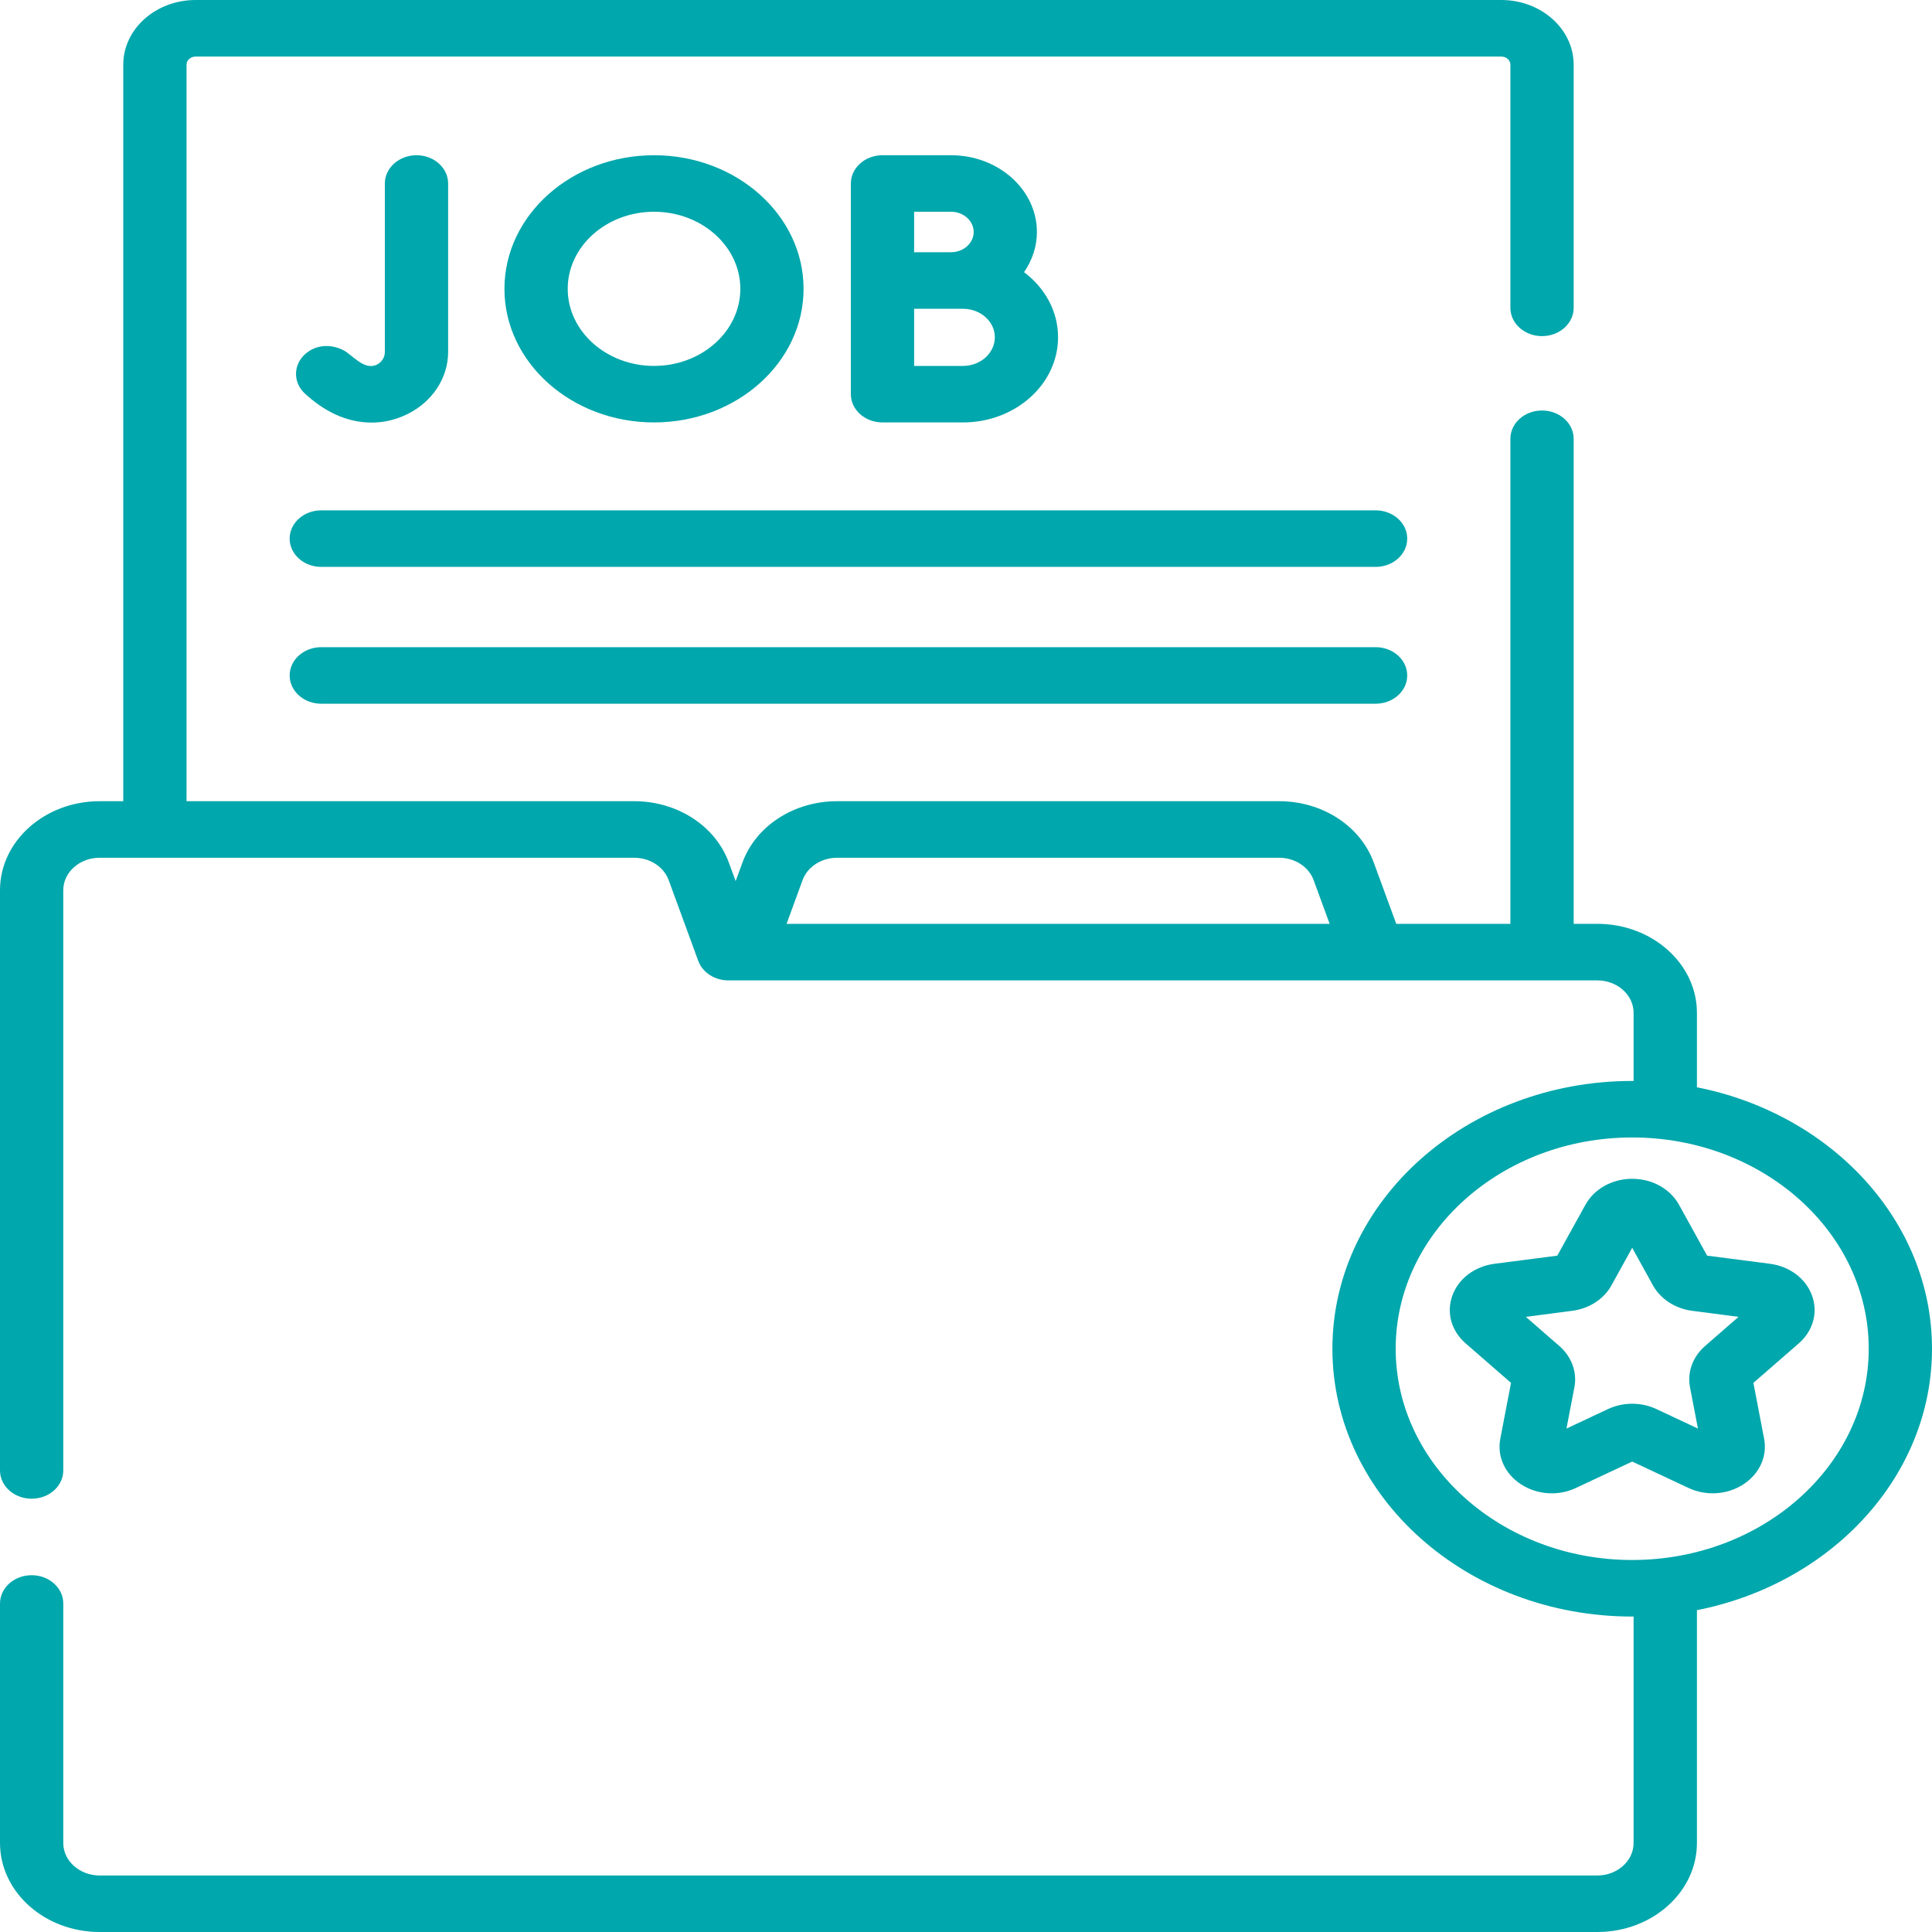
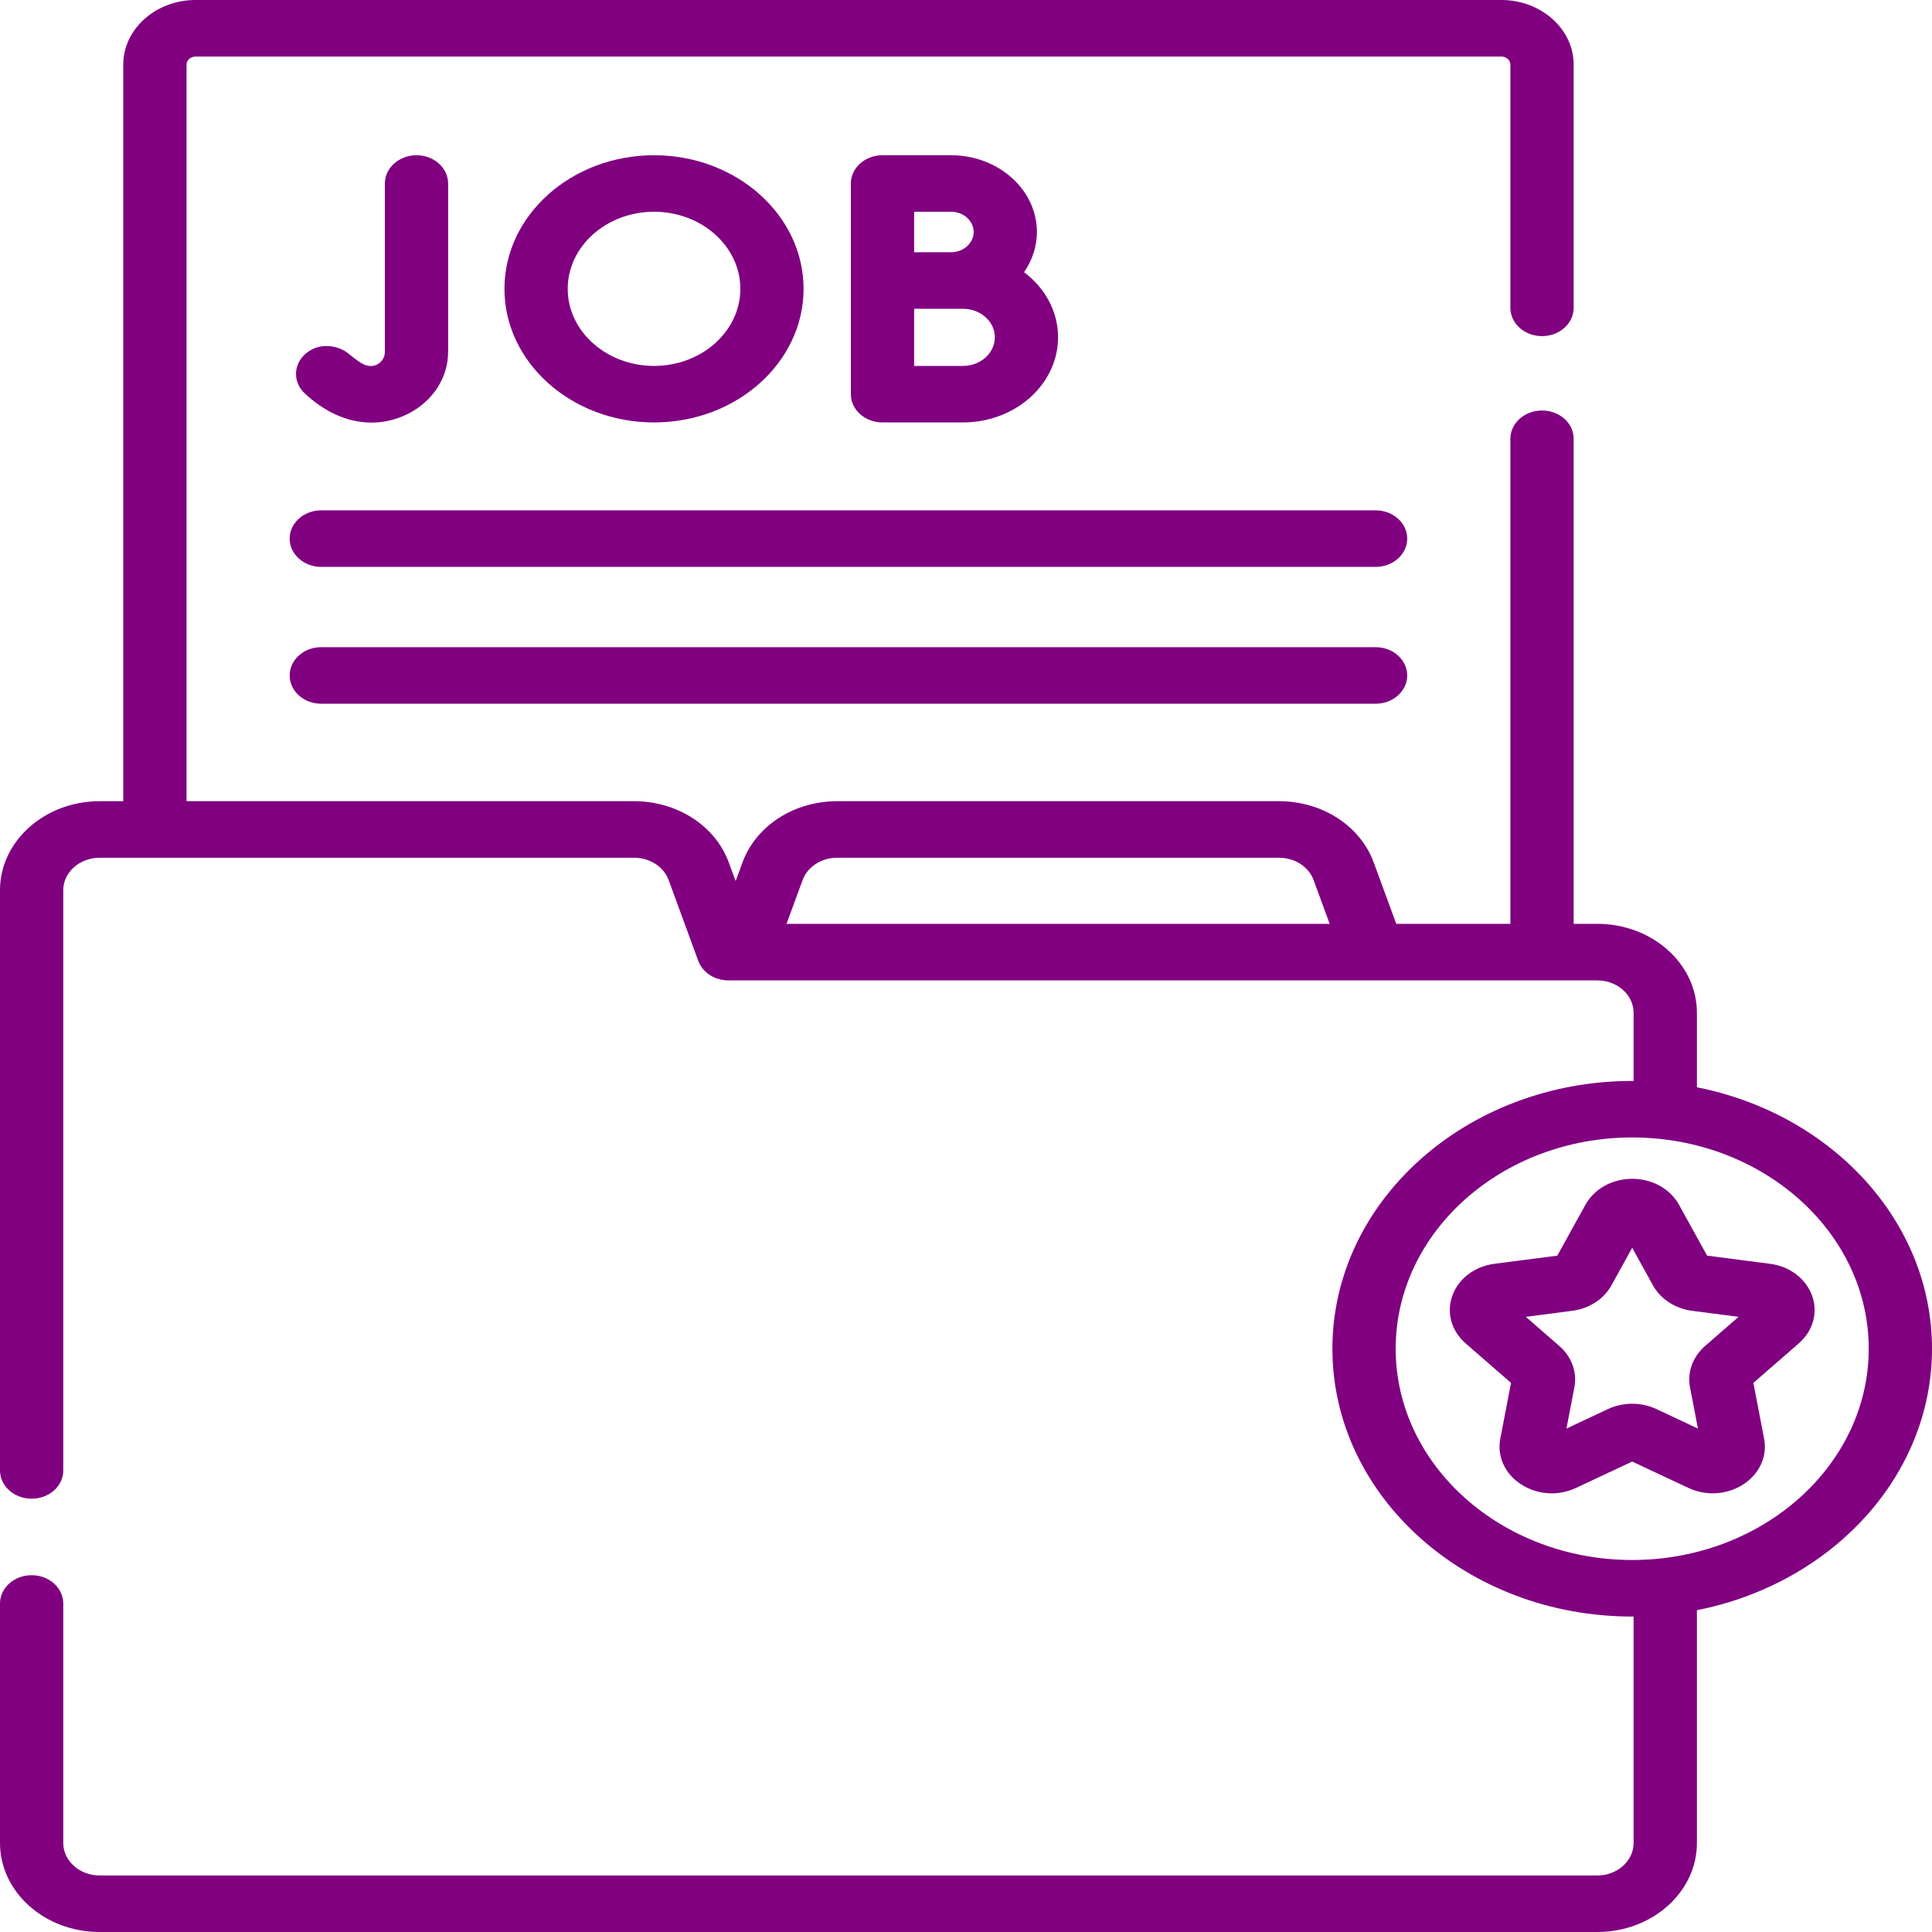
<svg xmlns="http://www.w3.org/2000/svg" width="40" height="40" viewBox="0 0 40 40" fill="none">
-   <path d="M35.133 22.511V20.97C35.133 19.954 34.208 19.127 33.07 19.127H32.581V9.084C32.581 8.761 32.288 8.499 31.926 8.499C31.564 8.499 31.271 8.761 31.271 9.084V19.127H28.908L28.442 17.857C28.164 17.098 27.376 16.588 26.482 16.588H17.332C16.438 16.588 15.65 17.098 15.372 17.857L15.231 18.242L15.089 17.857C14.811 17.098 14.023 16.588 13.129 16.588H3.862V1.339C3.862 1.246 3.946 1.171 4.05 1.171H31.083C31.186 1.171 31.271 1.246 31.271 1.339V6.374C31.271 6.697 31.564 6.959 31.926 6.959C32.288 6.959 32.581 6.697 32.581 6.374V1.339C32.581 0.601 31.909 0 31.082 0H4.05C3.224 0 2.552 0.601 2.552 1.339V16.588H2.063C0.925 16.588 0 17.415 0 18.43V30.444C0 30.767 0.293 31.029 0.655 31.029C1.017 31.029 1.31 30.767 1.31 30.444V18.43C1.31 18.06 1.648 17.759 2.062 17.759H13.129C13.455 17.759 13.742 17.945 13.844 18.221L14.457 19.895C14.546 20.135 14.797 20.298 15.08 20.298H33.07C33.485 20.298 33.822 20.599 33.822 20.97V22.38C33.813 22.38 33.803 22.38 33.793 22.38C30.37 22.38 27.586 24.867 27.586 27.924C27.586 30.982 30.37 33.469 33.793 33.469C33.803 33.469 33.813 33.468 33.822 33.468V38.157C33.822 38.528 33.485 38.83 33.07 38.83H2.063C1.648 38.83 1.31 38.528 1.31 38.157V33.198C1.31 32.875 1.017 32.613 0.655 32.613C0.293 32.613 8.74056e-05 32.875 8.74056e-05 33.198V38.157C8.74056e-05 39.173 0.925 40 2.063 40H33.07C34.208 40 35.133 39.173 35.133 38.157V33.337C37.913 32.789 40 30.571 40 27.924C40 25.278 37.913 23.06 35.133 22.511ZM16.285 19.127L16.617 18.221C16.718 17.945 17.006 17.759 17.332 17.759H26.482C26.808 17.759 27.095 17.945 27.197 18.221L27.529 19.127H16.285ZM33.793 32.298C31.093 32.298 28.896 30.336 28.896 27.924C28.896 25.512 31.093 23.55 33.793 23.55C36.493 23.55 38.69 25.512 38.69 27.924C38.69 30.336 36.493 32.298 33.793 32.298Z" fill="#00A7AC" />
-   <path d="M37.516 26.823C37.388 26.47 37.053 26.218 36.643 26.165L35.344 25.997L34.763 24.945C34.579 24.613 34.208 24.406 33.793 24.406C33.378 24.406 33.007 24.613 32.824 24.945L32.242 25.997L30.943 26.165C30.533 26.218 30.198 26.47 30.07 26.823C29.942 27.175 30.047 27.554 30.344 27.813L31.284 28.631L31.062 29.787C30.992 30.152 31.157 30.514 31.492 30.732C31.682 30.855 31.904 30.918 32.127 30.918C32.299 30.918 32.471 30.881 32.631 30.805L33.793 30.26L34.955 30.805C35.322 30.978 35.758 30.95 36.094 30.732C36.429 30.514 36.594 30.152 36.524 29.787L36.302 28.631L37.242 27.813C37.539 27.554 37.644 27.175 37.516 26.823ZM35.301 27.868C35.046 28.09 34.93 28.41 34.99 28.723L35.154 29.577L34.296 29.174C33.981 29.026 33.605 29.026 33.29 29.174L32.432 29.577L32.596 28.723C32.656 28.41 32.54 28.09 32.285 27.868L31.591 27.264L32.55 27.139C32.902 27.094 33.207 26.896 33.364 26.611L33.793 25.834L34.222 26.611C34.38 26.896 34.684 27.094 35.036 27.139L35.995 27.264L35.301 27.868Z" fill="#00A7AC" />
-   <path d="M28.48 10.566H6.652C6.29 10.566 5.997 10.828 5.997 11.151C5.997 11.475 6.29 11.737 6.652 11.737H28.48C28.842 11.737 29.135 11.475 29.135 11.151C29.135 10.828 28.842 10.566 28.48 10.566Z" fill="#00A7AC" />
-   <path d="M28.48 13.399H6.652C6.29 13.399 5.997 13.661 5.997 13.985C5.997 14.308 6.29 14.57 6.652 14.57H28.48C28.842 14.57 29.135 14.308 29.135 13.985C29.135 13.661 28.842 13.399 28.48 13.399Z" fill="#00A7AC" />
-   <path d="M7.695 8.749C7.932 8.749 8.184 8.698 8.439 8.572C8.956 8.315 9.278 7.822 9.278 7.286V3.799C9.278 3.476 8.985 3.214 8.623 3.214C8.262 3.214 7.968 3.476 7.968 3.799V7.286C7.968 7.398 7.905 7.499 7.803 7.549C7.537 7.681 7.291 7.337 7.093 7.242C6.834 7.119 6.538 7.138 6.325 7.325C6.067 7.551 6.063 7.92 6.315 8.151C6.687 8.491 7.144 8.749 7.695 8.749Z" fill="#00A7AC" />
-   <path d="M19.69 3.214H18.271C17.909 3.214 17.616 3.476 17.616 3.799V8.161C17.616 8.484 17.909 8.746 18.271 8.746H19.937C21.023 8.746 21.906 7.955 21.906 6.982C21.906 6.442 21.632 5.958 21.202 5.635C21.369 5.392 21.468 5.108 21.468 4.803C21.468 3.927 20.67 3.214 19.69 3.214ZM18.926 4.384H19.69C19.948 4.384 20.159 4.572 20.159 4.803C20.159 5.034 19.948 5.222 19.69 5.222C19.584 5.222 18.926 5.223 18.926 5.223V4.384ZM19.937 7.576H18.926V6.393C19.008 6.393 19.937 6.393 19.937 6.393C20.301 6.393 20.597 6.657 20.597 6.982C20.597 7.31 20.301 7.576 19.937 7.576Z" fill="#00A7AC" />
-   <path d="M16.637 5.98C16.637 4.455 15.248 3.214 13.541 3.214C11.833 3.214 10.444 4.455 10.444 5.98C10.444 7.505 11.833 8.746 13.541 8.746C15.248 8.746 16.637 7.505 16.637 5.98ZM11.754 5.98C11.754 5.1 12.556 4.384 13.541 4.384C14.526 4.384 15.328 5.1 15.328 5.98C15.328 6.86 14.526 7.576 13.541 7.576C12.556 7.576 11.754 6.86 11.754 5.98Z" fill="#00A7AC" />
+   <path d="M35.133 22.511V20.97C35.133 19.954 34.208 19.127 33.07 19.127H32.581V9.084C32.581 8.761 32.288 8.499 31.926 8.499C31.564 8.499 31.271 8.761 31.271 9.084V19.127H28.908L28.442 17.857C28.164 17.098 27.376 16.588 26.482 16.588H17.332C16.438 16.588 15.65 17.098 15.372 17.857L15.231 18.242L15.089 17.857C14.811 17.098 14.023 16.588 13.129 16.588H3.862V1.339C3.862 1.246 3.946 1.171 4.05 1.171H31.083C31.186 1.171 31.271 1.246 31.271 1.339V6.374C31.271 6.697 31.564 6.959 31.926 6.959C32.288 6.959 32.581 6.697 32.581 6.374V1.339C32.581 0.601 31.909 0 31.082 0H4.05C3.224 0 2.552 0.601 2.552 1.339V16.588H2.063C0.925 16.588 0 17.415 0 18.43V30.444C0 30.767 0.293 31.029 0.655 31.029C1.017 31.029 1.31 30.767 1.31 30.444V18.43C1.31 18.06 1.648 17.759 2.062 17.759H13.129C13.455 17.759 13.742 17.945 13.844 18.221L14.457 19.895C14.546 20.135 14.797 20.298 15.08 20.298H33.07C33.485 20.298 33.822 20.599 33.822 20.97V22.38C33.813 22.38 33.803 22.38 33.793 22.38C30.37 22.38 27.586 24.867 27.586 27.924C27.586 30.982 30.37 33.469 33.793 33.469C33.803 33.469 33.813 33.468 33.822 33.468V38.157C33.822 38.528 33.485 38.83 33.07 38.83H2.063C1.648 38.83 1.31 38.528 1.31 38.157V33.198C1.31 32.875 1.017 32.613 0.655 32.613C0.293 32.613 8.74056e-05 32.875 8.74056e-05 33.198V38.157C8.74056e-05 39.173 0.925 40 2.063 40H33.07C34.208 40 35.133 39.173 35.133 38.157V33.337C37.913 32.789 40 30.571 40 27.924C40 25.278 37.913 23.06 35.133 22.511ZM16.285 19.127L16.617 18.221C16.718 17.945 17.006 17.759 17.332 17.759H26.482C26.808 17.759 27.095 17.945 27.197 18.221L27.529 19.127H16.285ZM33.793 32.298C31.093 32.298 28.896 30.336 28.896 27.924C28.896 25.512 31.093 23.55 33.793 23.55C36.493 23.55 38.69 25.512 38.69 27.924C38.69 30.336 36.493 32.298 33.793 32.298Z" fill="#800080" />
+   <path d="M37.516 26.823C37.388 26.47 37.053 26.218 36.643 26.165L35.344 25.997L34.763 24.945C34.579 24.613 34.208 24.406 33.793 24.406C33.378 24.406 33.007 24.613 32.824 24.945L32.242 25.997L30.943 26.165C30.533 26.218 30.198 26.47 30.07 26.823C29.942 27.175 30.047 27.554 30.344 27.813L31.284 28.631L31.062 29.787C30.992 30.152 31.157 30.514 31.492 30.732C31.682 30.855 31.904 30.918 32.127 30.918C32.299 30.918 32.471 30.881 32.631 30.805L33.793 30.26L34.955 30.805C35.322 30.978 35.758 30.95 36.094 30.732C36.429 30.514 36.594 30.152 36.524 29.787L36.302 28.631L37.242 27.813C37.539 27.554 37.644 27.175 37.516 26.823ZM35.301 27.868C35.046 28.09 34.93 28.41 34.99 28.723L35.154 29.577L34.296 29.174C33.981 29.026 33.605 29.026 33.29 29.174L32.432 29.577L32.596 28.723C32.656 28.41 32.54 28.09 32.285 27.868L31.591 27.264L32.55 27.139C32.902 27.094 33.207 26.896 33.364 26.611L33.793 25.834L34.222 26.611C34.38 26.896 34.684 27.094 35.036 27.139L35.995 27.264L35.301 27.868Z" fill="#800080" />
+   <path d="M28.48 10.566H6.652C6.29 10.566 5.997 10.828 5.997 11.151C5.997 11.475 6.29 11.737 6.652 11.737H28.48C28.842 11.737 29.135 11.475 29.135 11.151C29.135 10.828 28.842 10.566 28.48 10.566Z" fill="#800080" />
+   <path d="M28.48 13.399H6.652C6.29 13.399 5.997 13.661 5.997 13.985C5.997 14.308 6.29 14.57 6.652 14.57H28.48C28.842 14.57 29.135 14.308 29.135 13.985C29.135 13.661 28.842 13.399 28.48 13.399Z" fill="#800080" />
+   <path d="M7.695 8.749C7.932 8.749 8.184 8.698 8.439 8.572C8.956 8.315 9.278 7.822 9.278 7.286V3.799C9.278 3.476 8.985 3.214 8.623 3.214C8.262 3.214 7.968 3.476 7.968 3.799V7.286C7.968 7.398 7.905 7.499 7.803 7.549C7.537 7.681 7.291 7.337 7.093 7.242C6.834 7.119 6.538 7.138 6.325 7.325C6.067 7.551 6.063 7.92 6.315 8.151C6.687 8.491 7.144 8.749 7.695 8.749Z" fill="#800080" />
+   <path d="M19.69 3.214H18.271C17.909 3.214 17.616 3.476 17.616 3.799V8.161C17.616 8.484 17.909 8.746 18.271 8.746H19.937C21.023 8.746 21.906 7.955 21.906 6.982C21.906 6.442 21.632 5.958 21.202 5.635C21.369 5.392 21.468 5.108 21.468 4.803C21.468 3.927 20.67 3.214 19.69 3.214ZM18.926 4.384H19.69C19.948 4.384 20.159 4.572 20.159 4.803C20.159 5.034 19.948 5.222 19.69 5.222C19.584 5.222 18.926 5.223 18.926 5.223V4.384ZM19.937 7.576H18.926V6.393C19.008 6.393 19.937 6.393 19.937 6.393C20.301 6.393 20.597 6.657 20.597 6.982C20.597 7.31 20.301 7.576 19.937 7.576Z" fill="#800080" />
+   <path d="M16.637 5.98C16.637 4.455 15.248 3.214 13.541 3.214C11.833 3.214 10.444 4.455 10.444 5.98C10.444 7.505 11.833 8.746 13.541 8.746C15.248 8.746 16.637 7.505 16.637 5.98ZM11.754 5.98C11.754 5.1 12.556 4.384 13.541 4.384C14.526 4.384 15.328 5.1 15.328 5.98C15.328 6.86 14.526 7.576 13.541 7.576C12.556 7.576 11.754 6.86 11.754 5.98Z" fill="#800080" />
</svg>
